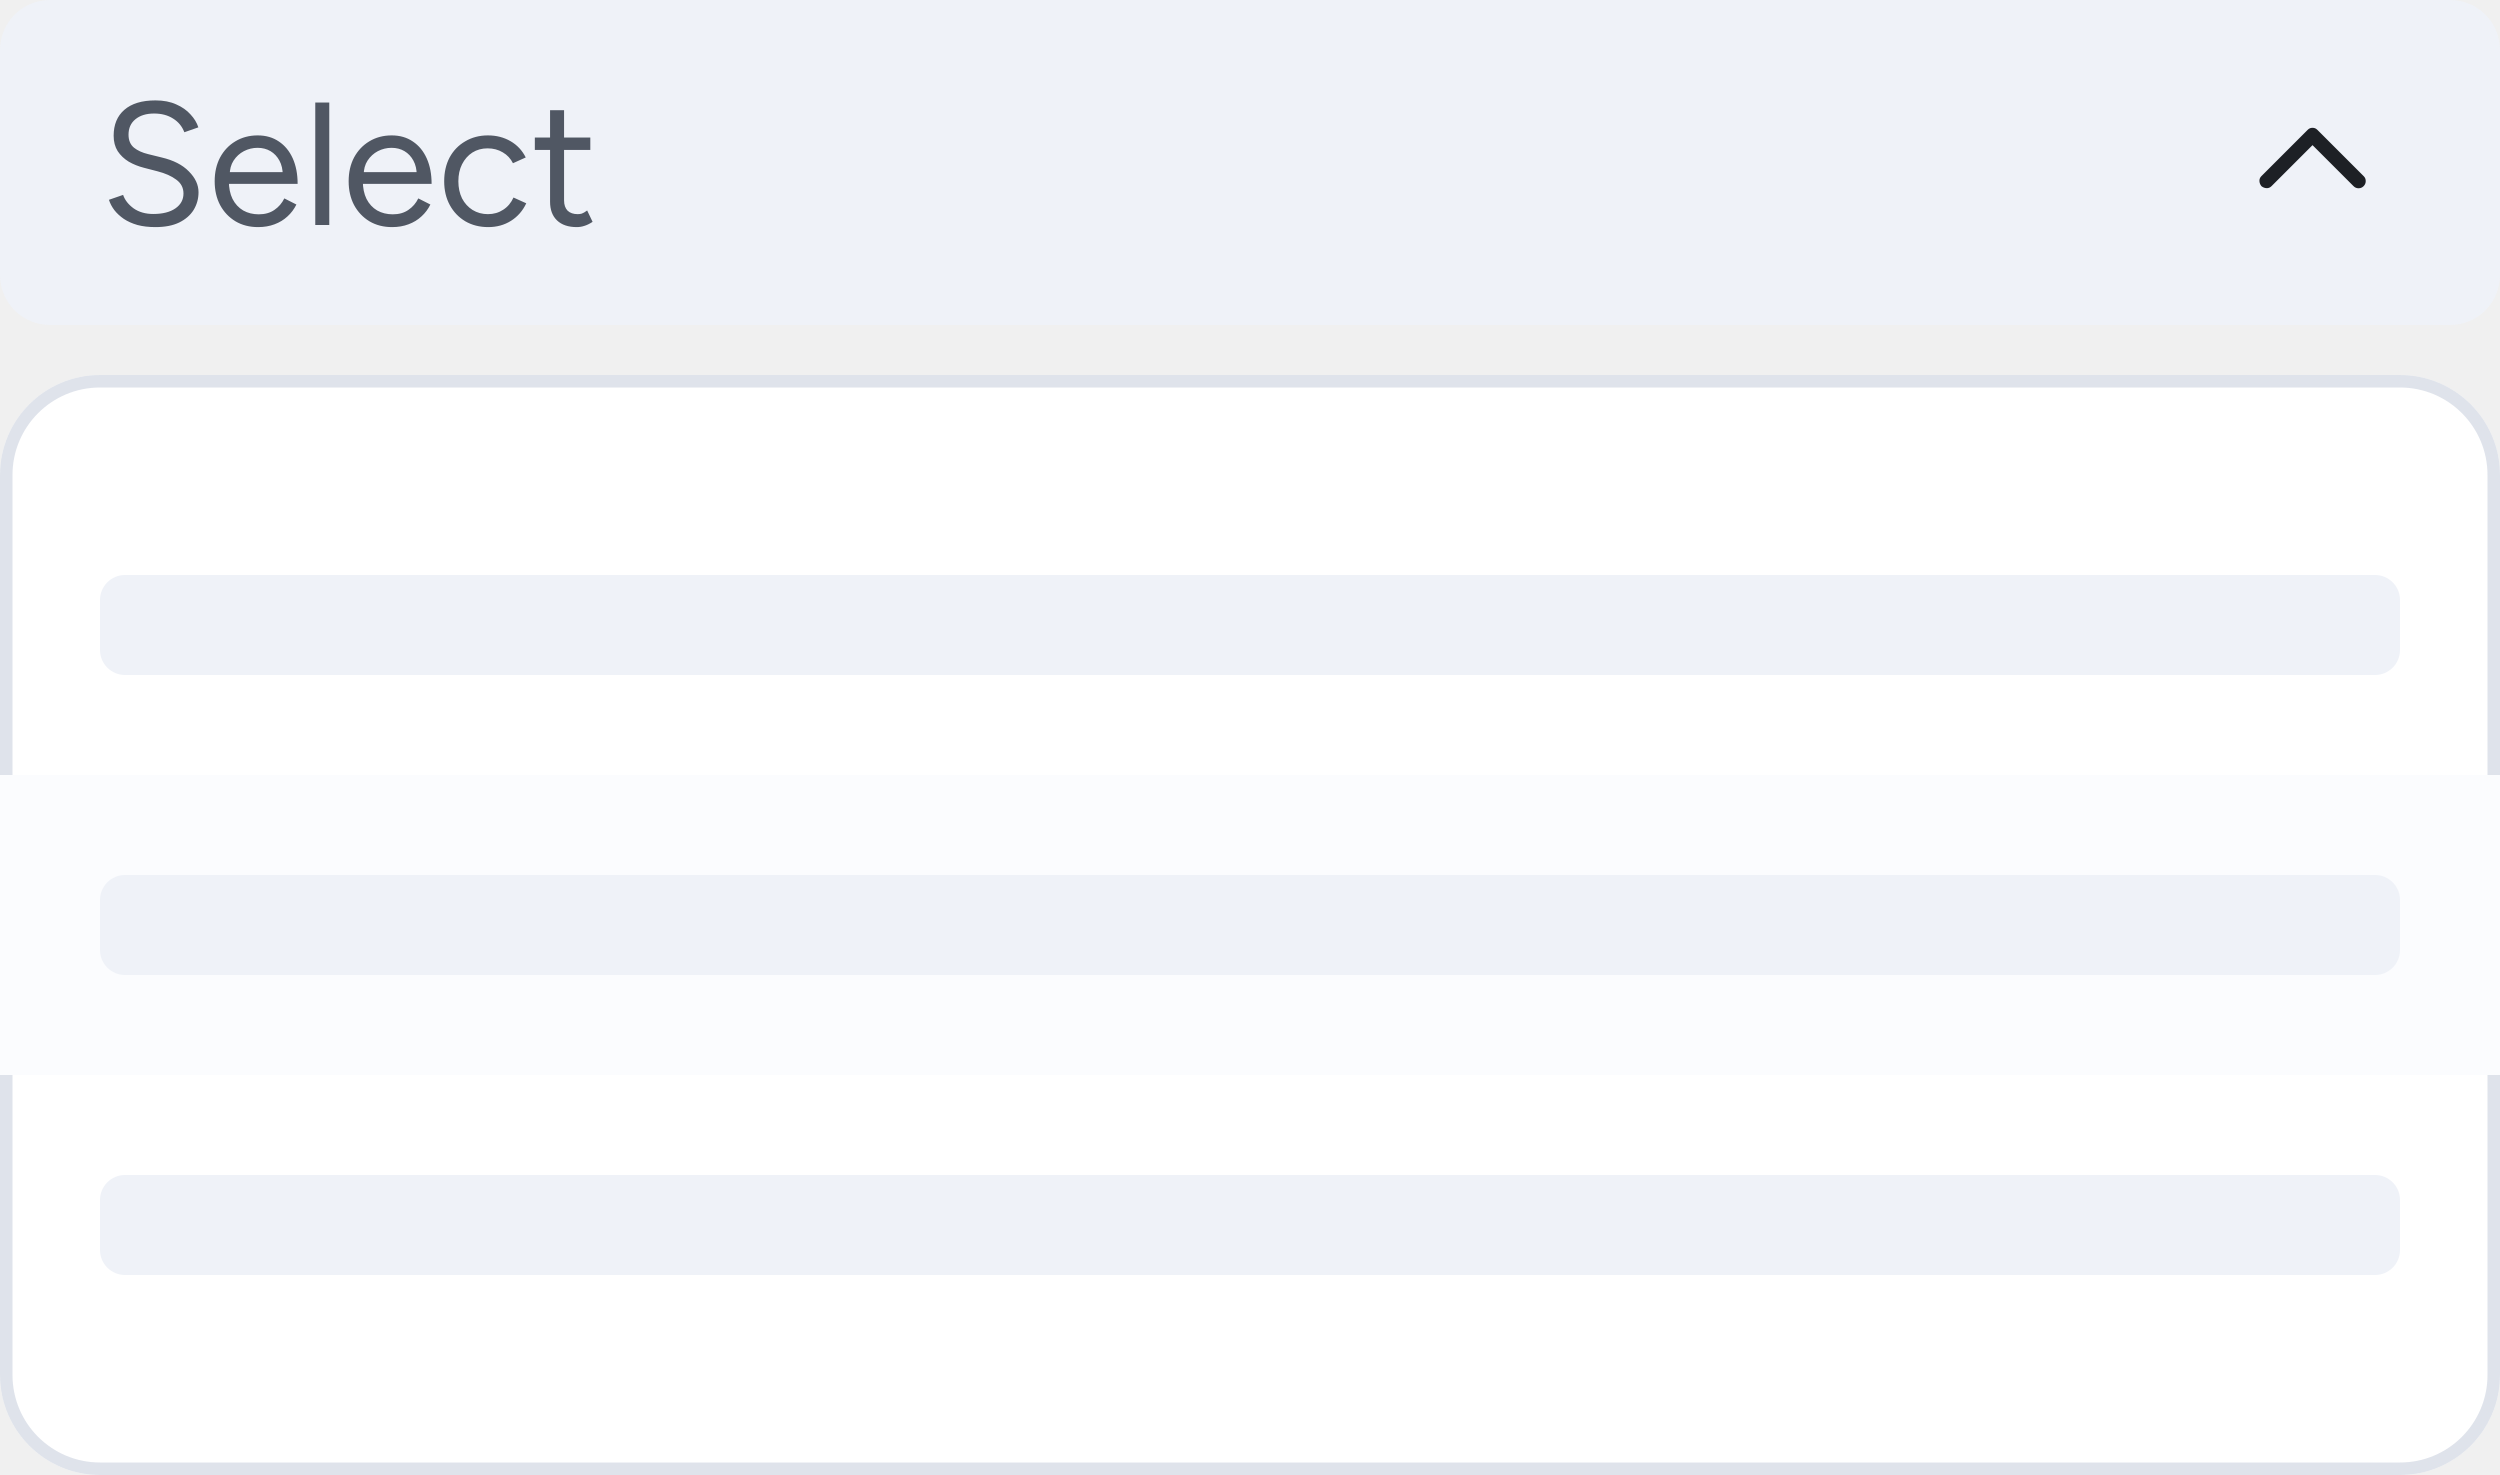
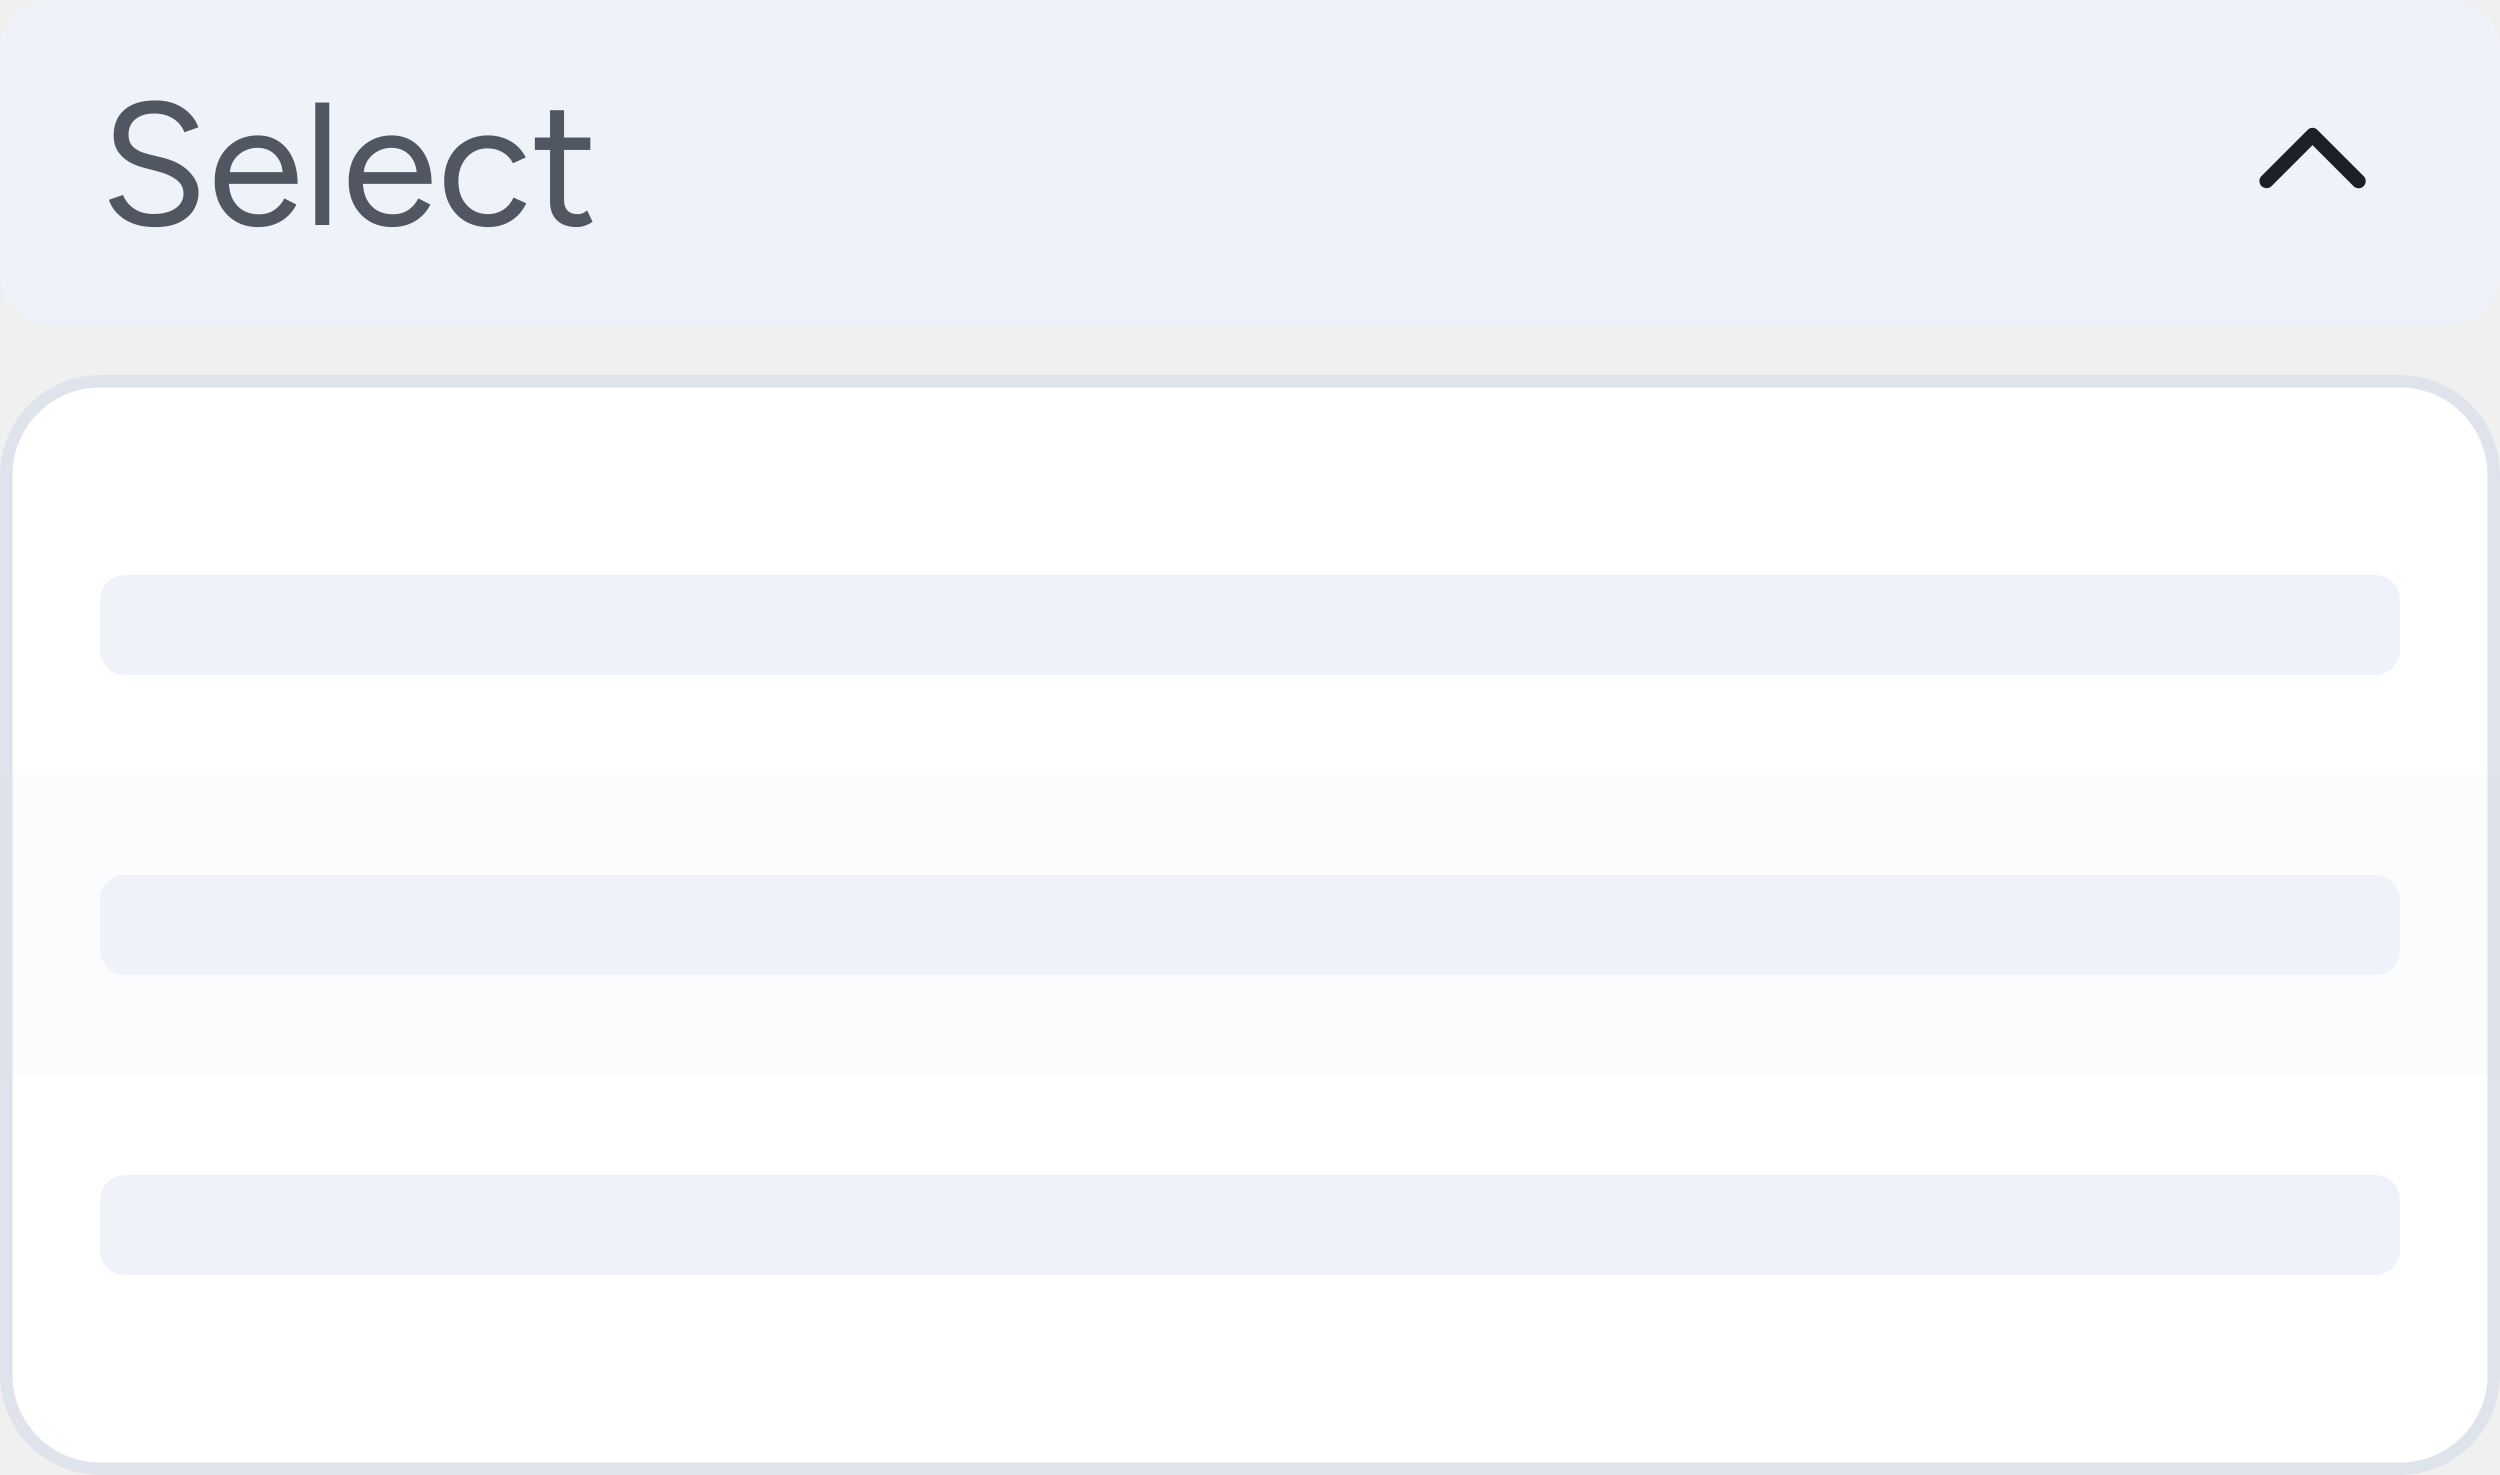
<svg xmlns="http://www.w3.org/2000/svg" width="200" height="118" viewBox="0 0 200 118" fill="none">
  <rect width="200" height="26" rx="4" fill="#EFF2F8" />
  <path d="M12.438 18.168C11.897 18.168 11.416 18.112 10.996 18C10.576 17.879 10.212 17.715 9.904 17.51C9.596 17.295 9.344 17.062 9.148 16.81C8.952 16.549 8.807 16.273 8.714 15.984L9.848 15.592C9.988 16.003 10.268 16.362 10.688 16.67C11.117 16.969 11.64 17.118 12.256 17.118C13.012 17.118 13.605 16.969 14.034 16.67C14.463 16.371 14.678 15.975 14.678 15.48C14.678 15.023 14.487 14.654 14.104 14.374C13.721 14.085 13.217 13.861 12.592 13.702L11.514 13.422C11.075 13.31 10.669 13.147 10.296 12.932C9.932 12.708 9.638 12.428 9.414 12.092C9.199 11.747 9.092 11.336 9.092 10.86C9.092 9.973 9.377 9.283 9.946 8.788C10.525 8.284 11.355 8.032 12.438 8.032C13.082 8.032 13.637 8.139 14.104 8.354C14.571 8.559 14.949 8.825 15.238 9.152C15.537 9.469 15.747 9.815 15.868 10.188L14.748 10.58C14.571 10.113 14.272 9.749 13.852 9.488C13.432 9.217 12.923 9.082 12.326 9.082C11.701 9.082 11.201 9.236 10.828 9.544C10.464 9.843 10.282 10.253 10.282 10.776C10.282 11.224 10.427 11.569 10.716 11.812C11.005 12.045 11.383 12.218 11.85 12.33L12.928 12.596C13.88 12.82 14.608 13.193 15.112 13.716C15.625 14.229 15.882 14.785 15.882 15.382C15.882 15.895 15.751 16.367 15.49 16.796C15.229 17.216 14.841 17.552 14.328 17.804C13.824 18.047 13.194 18.168 12.438 18.168ZM20.646 18.168C19.964 18.168 19.362 18.014 18.84 17.706C18.317 17.389 17.906 16.955 17.608 16.404C17.318 15.853 17.174 15.219 17.174 14.5C17.174 13.781 17.318 13.147 17.608 12.596C17.906 12.045 18.312 11.616 18.826 11.308C19.348 10.991 19.946 10.832 20.618 10.832C21.271 10.832 21.836 10.995 22.312 11.322C22.788 11.639 23.156 12.087 23.418 12.666C23.679 13.245 23.81 13.926 23.81 14.71H18.028L18.308 14.472C18.308 15.032 18.406 15.513 18.602 15.914C18.807 16.315 19.092 16.623 19.456 16.838C19.82 17.043 20.235 17.146 20.702 17.146C21.196 17.146 21.612 17.029 21.948 16.796C22.293 16.563 22.559 16.255 22.746 15.872L23.712 16.362C23.534 16.726 23.296 17.043 22.998 17.314C22.708 17.585 22.363 17.795 21.962 17.944C21.57 18.093 21.131 18.168 20.646 18.168ZM18.378 13.996L18.084 13.772H22.914L22.62 14.01C22.62 13.562 22.531 13.175 22.354 12.848C22.176 12.521 21.938 12.269 21.64 12.092C21.341 11.915 20.996 11.826 20.604 11.826C20.221 11.826 19.857 11.915 19.512 12.092C19.176 12.269 18.9 12.521 18.686 12.848C18.48 13.165 18.378 13.548 18.378 13.996ZM25.222 18V8.2H26.342V18H25.222ZM31.364 18.168C30.683 18.168 30.081 18.014 29.558 17.706C29.036 17.389 28.625 16.955 28.326 16.404C28.037 15.853 27.892 15.219 27.892 14.5C27.892 13.781 28.037 13.147 28.326 12.596C28.625 12.045 29.031 11.616 29.544 11.308C30.067 10.991 30.664 10.832 31.336 10.832C31.99 10.832 32.554 10.995 33.03 11.322C33.506 11.639 33.875 12.087 34.136 12.666C34.398 13.245 34.528 13.926 34.528 14.71H28.746L29.026 14.472C29.026 15.032 29.124 15.513 29.32 15.914C29.526 16.315 29.81 16.623 30.174 16.838C30.538 17.043 30.954 17.146 31.42 17.146C31.915 17.146 32.33 17.029 32.666 16.796C33.012 16.563 33.278 16.255 33.464 15.872L34.43 16.362C34.253 16.726 34.015 17.043 33.716 17.314C33.427 17.585 33.082 17.795 32.68 17.944C32.288 18.093 31.85 18.168 31.364 18.168ZM29.096 13.996L28.802 13.772H33.632L33.338 14.01C33.338 13.562 33.25 13.175 33.072 12.848C32.895 12.521 32.657 12.269 32.358 12.092C32.06 11.915 31.714 11.826 31.322 11.826C30.94 11.826 30.576 11.915 30.23 12.092C29.894 12.269 29.619 12.521 29.404 12.848C29.199 13.165 29.096 13.548 29.096 13.996ZM39.063 18.168C38.372 18.168 37.761 18.014 37.229 17.706C36.697 17.389 36.282 16.955 35.983 16.404C35.684 15.853 35.535 15.219 35.535 14.5C35.535 13.781 35.68 13.147 35.969 12.596C36.268 12.045 36.683 11.616 37.215 11.308C37.747 10.991 38.354 10.832 39.035 10.832C39.707 10.832 40.309 10.986 40.841 11.294C41.373 11.602 41.779 12.036 42.059 12.596L41.037 13.058C40.85 12.685 40.58 12.395 40.225 12.19C39.87 11.975 39.464 11.868 39.007 11.868C38.55 11.868 38.144 11.98 37.789 12.204C37.444 12.428 37.168 12.741 36.963 13.142C36.767 13.534 36.669 13.987 36.669 14.5C36.669 15.013 36.767 15.471 36.963 15.872C37.168 16.264 37.448 16.572 37.803 16.796C38.167 17.02 38.578 17.132 39.035 17.132C39.492 17.132 39.898 17.015 40.253 16.782C40.617 16.549 40.892 16.222 41.079 15.802L42.101 16.264C41.821 16.861 41.415 17.328 40.883 17.664C40.351 18 39.744 18.168 39.063 18.168ZM46.147 18.168C45.466 18.168 44.938 17.991 44.565 17.636C44.192 17.281 44.005 16.782 44.005 16.138V8.816H45.125V16.026C45.125 16.381 45.218 16.656 45.405 16.852C45.601 17.039 45.872 17.132 46.217 17.132C46.329 17.132 46.437 17.118 46.539 17.09C46.651 17.053 46.796 16.969 46.973 16.838L47.407 17.748C47.164 17.907 46.945 18.014 46.749 18.07C46.553 18.135 46.352 18.168 46.147 18.168ZM42.787 11.994V11H47.225V11.994H42.787Z" fill="#505763" />
-   <path d="M180.914 14.893C180.814 14.768 180.761 14.631 180.754 14.481C180.748 14.331 180.801 14.2 180.914 14.087L184.608 10.393C184.67 10.331 184.733 10.287 184.795 10.262C184.858 10.237 184.926 10.225 185.001 10.225C185.076 10.225 185.145 10.237 185.208 10.262C185.27 10.287 185.333 10.331 185.395 10.393L189.108 14.106C189.208 14.206 189.258 14.334 189.258 14.49C189.258 14.646 189.201 14.781 189.089 14.893C188.976 15.006 188.842 15.062 188.686 15.062C188.529 15.062 188.395 15.006 188.283 14.893L185.001 11.612L181.72 14.893C181.608 15.006 181.476 15.059 181.326 15.053C181.176 15.046 181.039 14.993 180.914 14.893Z" fill="#1D2025" />
-   <rect y="30" width="200" height="88" rx="8" fill="white" />
+   <path d="M180.914 14.894C180.814 14.769 180.761 14.631 180.754 14.481C180.748 14.331 180.801 14.2 180.914 14.088L184.608 10.394C184.67 10.331 184.733 10.288 184.795 10.263C184.858 10.238 184.926 10.225 185.001 10.225C185.076 10.225 185.145 10.238 185.208 10.263C185.27 10.288 185.333 10.331 185.395 10.394L189.108 14.106C189.208 14.206 189.258 14.335 189.258 14.491C189.258 14.647 189.201 14.781 189.089 14.894C188.976 15.006 188.842 15.063 188.686 15.063C188.529 15.063 188.395 15.006 188.283 14.894L185.001 11.613L181.72 14.894C181.608 15.006 181.476 15.059 181.326 15.053C181.176 15.047 181.039 14.994 180.914 14.894Z" fill="#1D2025" />
+   <g clip-path="url(#clip0_35075_235906)">
+     <rect y="30" width="200" height="88" rx="8" fill="white" />
+     <rect x="8" y="46" width="184" height="8" rx="2" fill="#EFF2F8" />
+     <rect width="200" height="24" transform="translate(0 62)" fill="#FBFCFE" />
+     <rect x="8" y="70" width="184" height="8" rx="2" fill="#EFF2F8" />
+     <rect x="8" y="94" width="184" height="8" rx="2" fill="#EFF2F8" />
+   </g>
  <rect x="0.5" y="30.5" width="199" height="87" rx="7.5" stroke="#C9D0DE" stroke-opacity="0.6" />
-   <rect x="8" y="46" width="184" height="8" rx="2" fill="#EFF2F8" />
-   <rect width="200" height="24" transform="translate(0 62)" fill="#FBFCFE" />
-   <rect x="8" y="70" width="184" height="8" rx="2" fill="#EFF2F8" />
-   <rect x="8" y="94" width="184" height="8" rx="2" fill="#EFF2F8" />
+   <defs>
+     <clipPath id="clip0_35075_235906">
+       <rect y="30" width="200" height="88" rx="8" fill="white" />
+     </clipPath>
+   </defs>
</svg>
